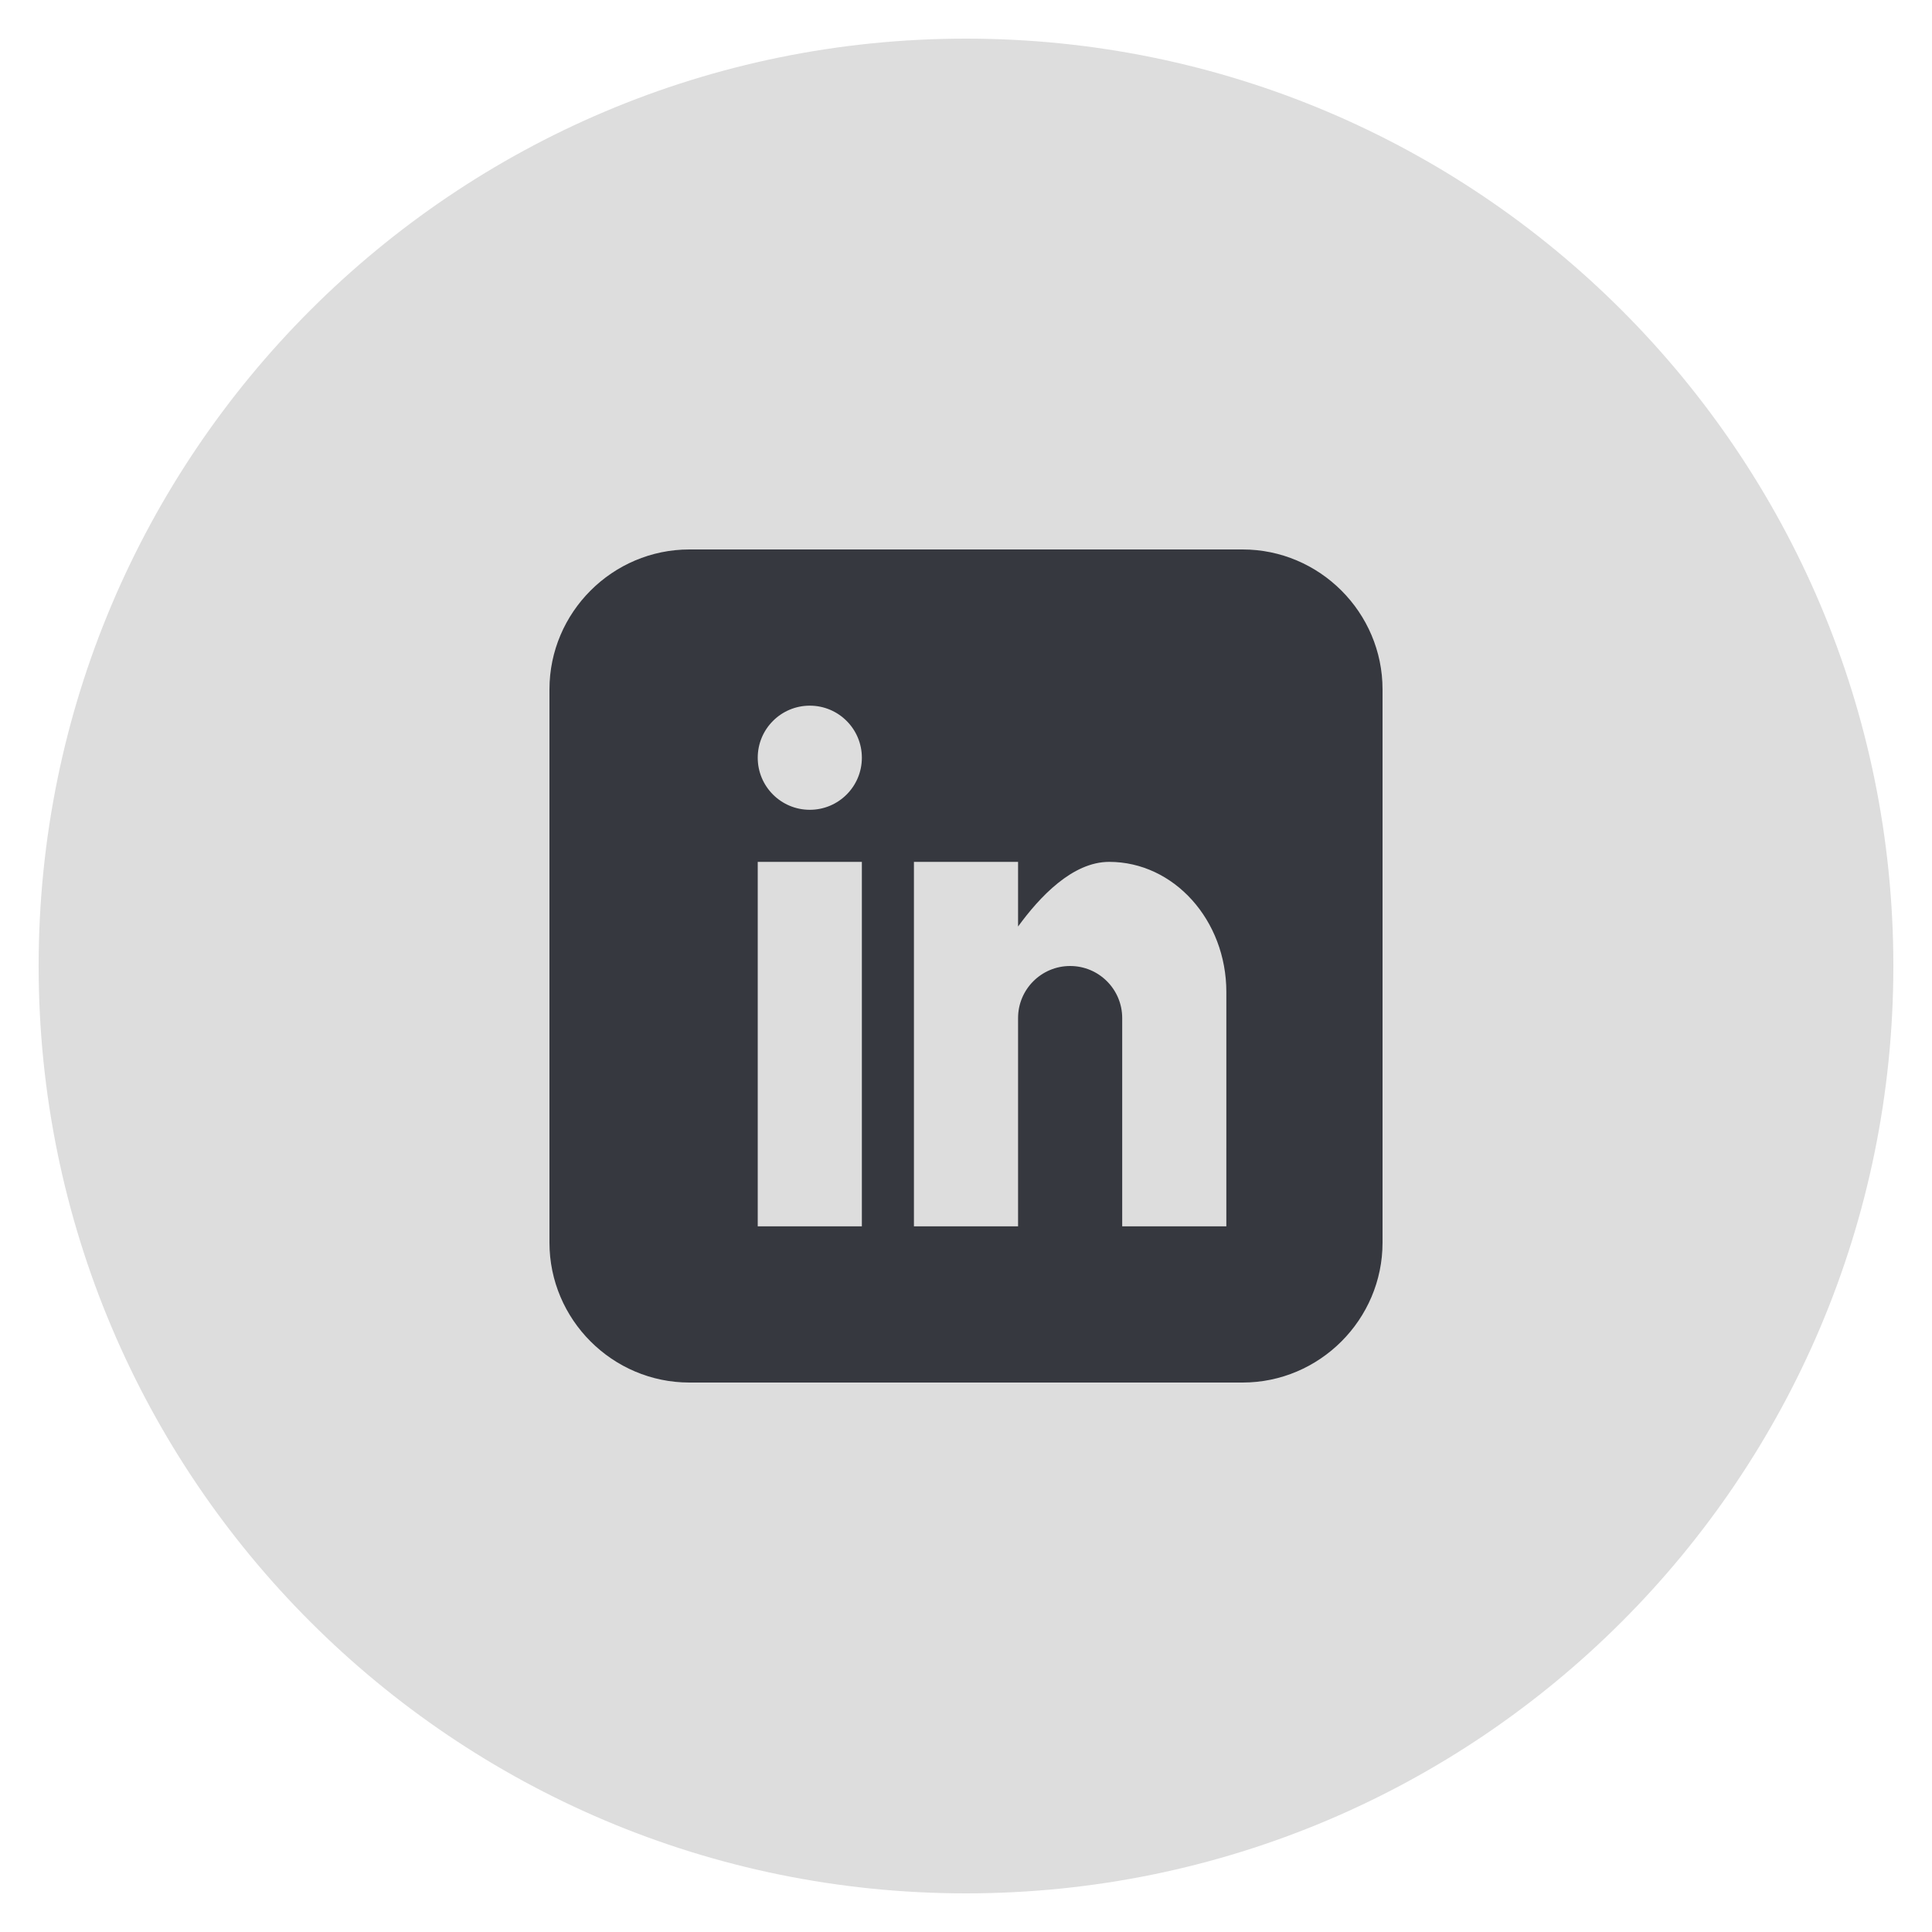
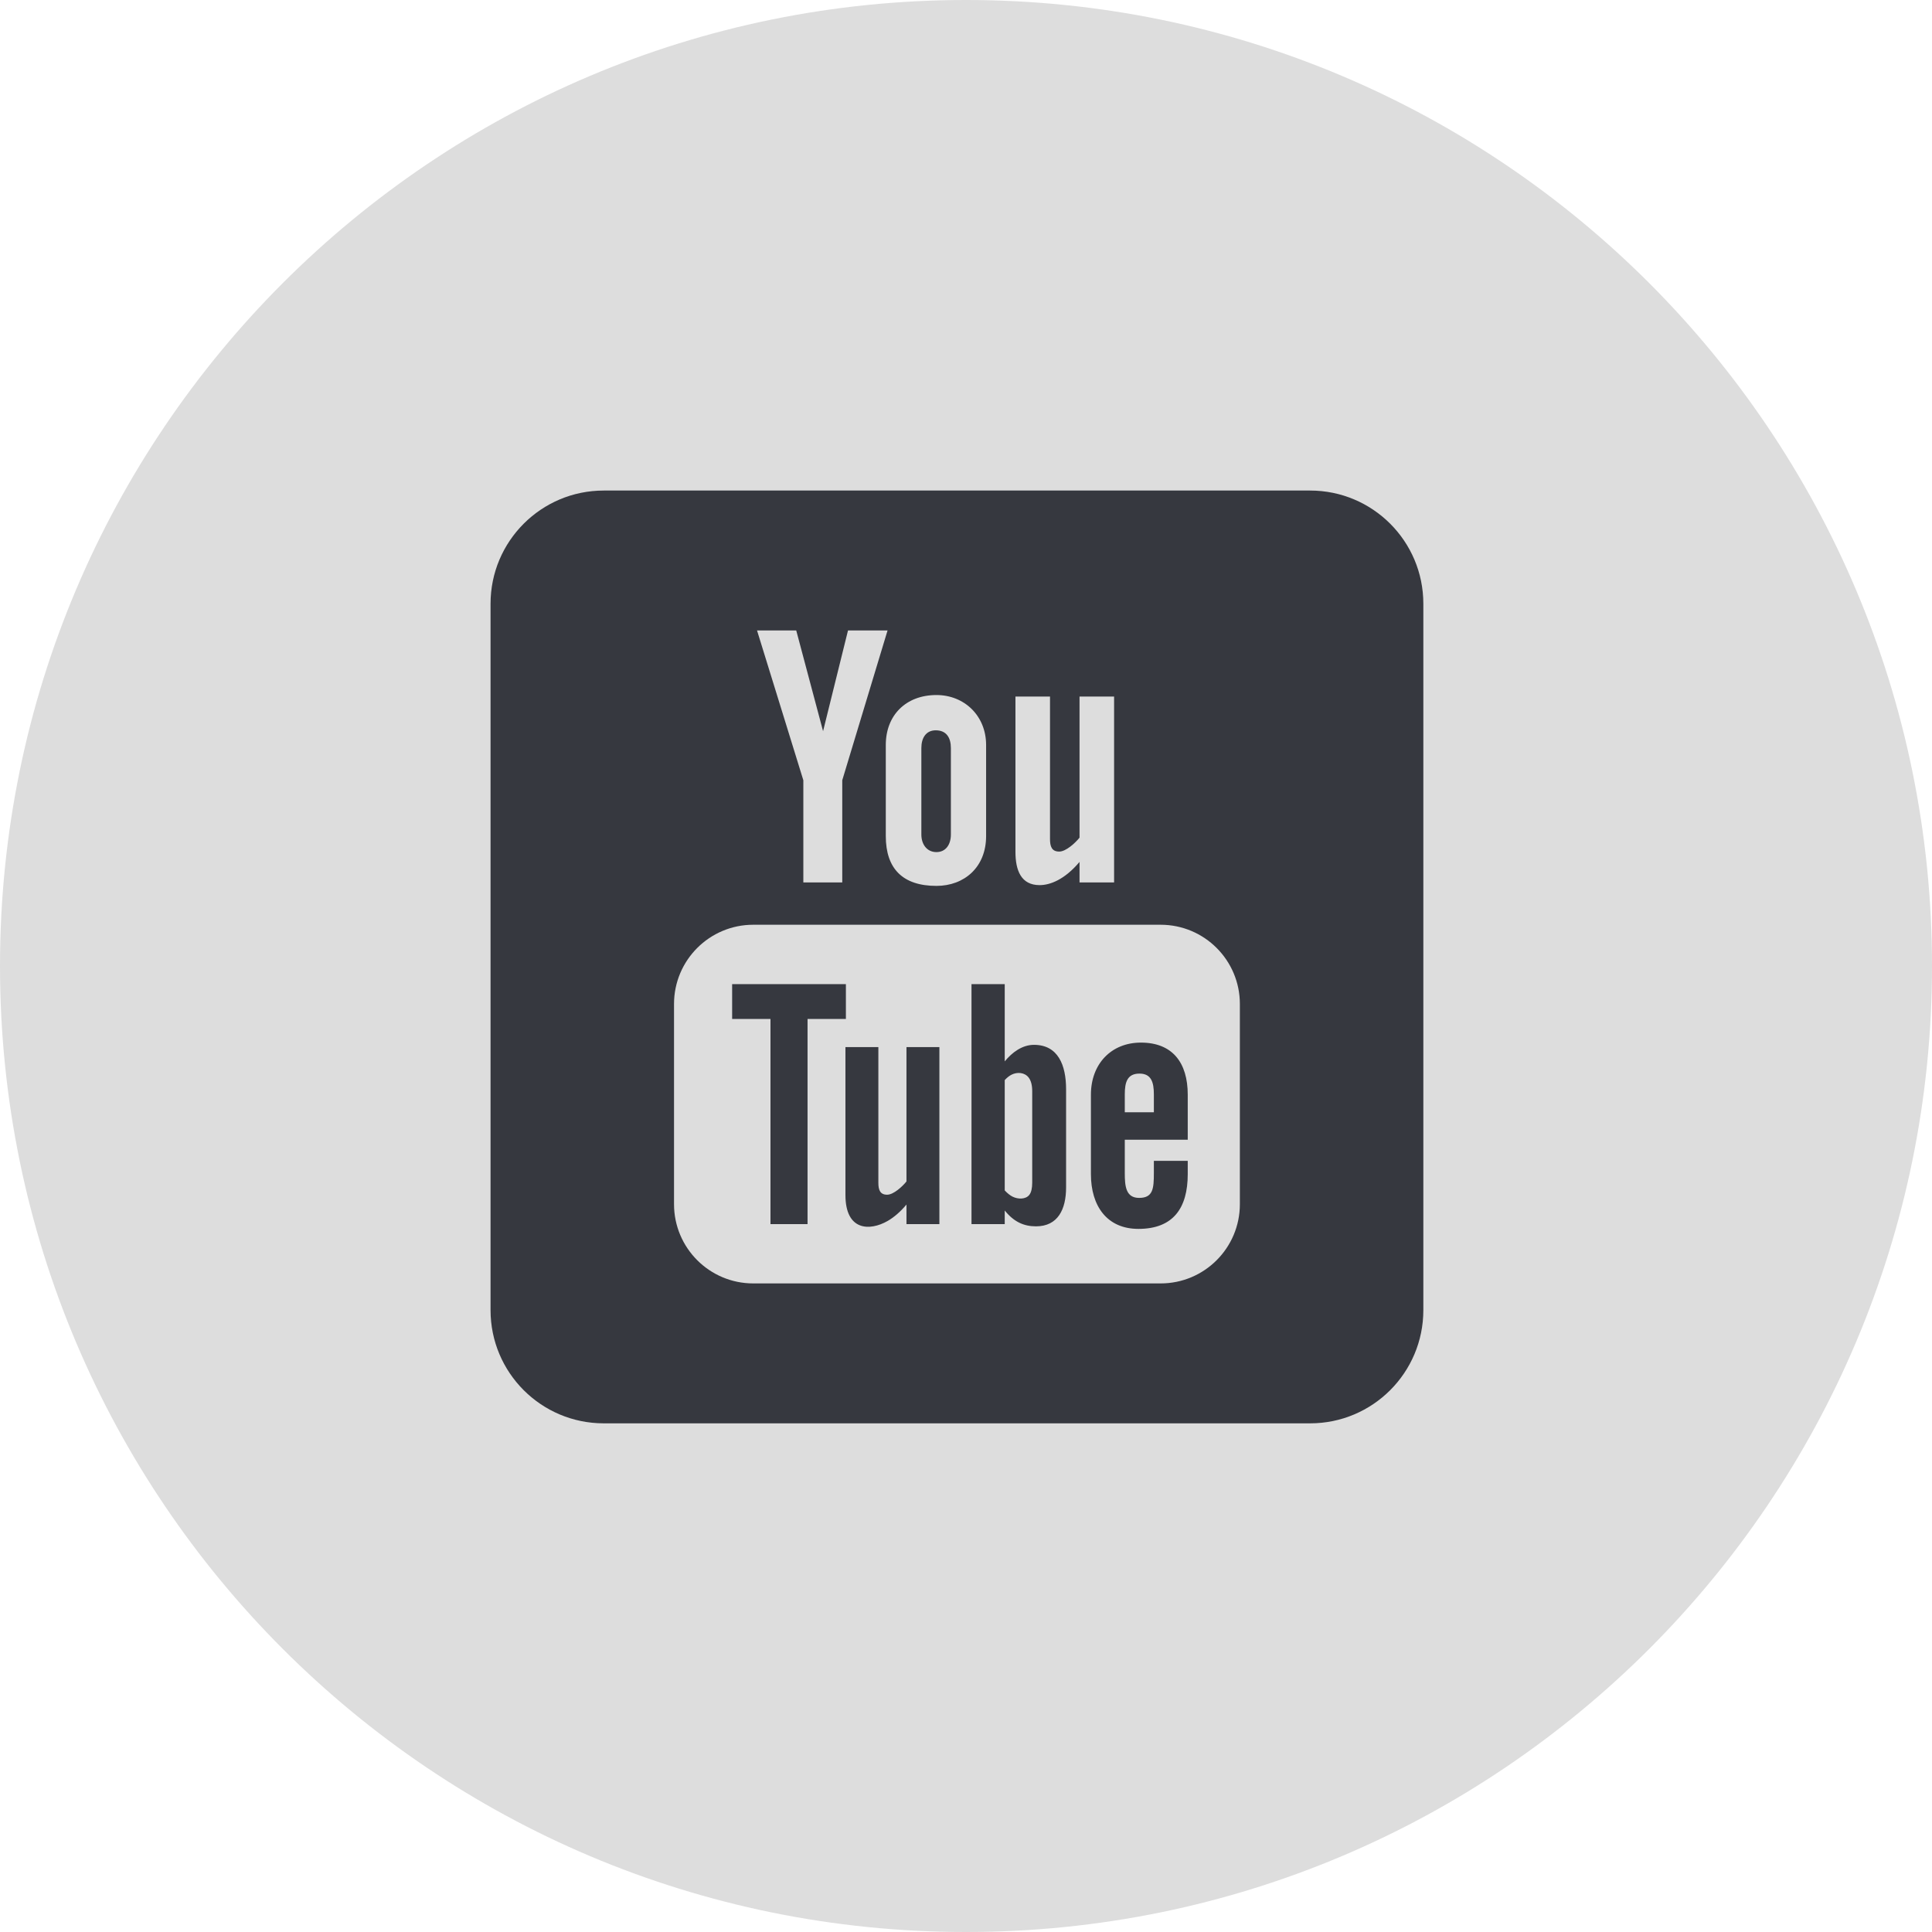
- <svg xmlns="http://www.w3.org/2000/svg" id="linkedin" class="custom-icon" version="1.1" viewBox="0 0 100 100" style="height:73px;width:73px;">
-   <circle style="opacity: 1; fill: rgb(221, 221, 221);" class="outer-shape" cx="50" cy="50" r="48" />
+ <svg xmlns="http://www.w3.org/2000/svg" id="linkedin" class="custom-icon" version="1.1" style="height:73px;width:73px;" x="0px" y="0px" width="73px" height="73px" viewBox="0 0 512 512" enable-background="new 0 0 512 512" xml:space="preserve">
+   <circle style="opacity: 1; fill: rgb(221, 221, 221);" class="outer-shape" cx="256" cy="256" r="256" />
  <g id="Capa_x0020_1">
    <g id="_376678360">
      <rect fill="#E75A4D" x="250" y="250" width="46828" height="33189" rx="6444" ry="6444" />
      <polygon fill="#F6F4EC" points="18549,7972 18549,25476 32726,17291 " />
    </g>
  </g>
-   <path class="inner-shape" style="opacity: 1; fill: rgb(54, 56, 63);" transform="translate(28,28) scale(0.44)" d="M82.539,1H17.461C8.408,1,1,8.408,1,17.461v65.078C1,91.592,8.408,99,17.461,99h65.078C91.592,99,99,91.592,99,82.539 V17.461C99,8.408,91.592,1,82.539,1z M37.75,80.625H25.5V37.75h12.25V80.625z M31.625,31.625c-3.383,0-6.125-2.742-6.125-6.125 s2.742-6.125,6.125-6.125s6.125,2.742,6.125,6.125S35.008,31.625,31.625,31.625z M80.625,80.625h-12.25v-24.5 c0-3.383-2.742-6.125-6.125-6.125s-6.125,2.742-6.125,6.125v24.5h-12.25V37.75h12.25v7.606c2.526-3.47,6.389-7.606,10.719-7.606 c7.612,0,13.782,6.856,13.782,15.312L80.625,80.625L80.625,80.625z" />
+   <path id="youtube-3-icon" style="opacity: 1; fill: rgb(54, 56, 63);" transform="translate(100,100) scale(0.6)" d="M233.709,295.811h14.537v78.188h-14.537v-8.631c-2.68,3.181-5.465,5.604-8.363,7.268  c-7.836,4.488-18.594,4.392-18.594-11.473v-65.352h14.538v59.936c0,3.146,0.763,5.27,3.872,5.27c2.833,0,6.773-3.635,8.547-5.855  V295.811z M206.951,268.006h-50.245v15.384h16.937v90.608h16.371V283.39h16.938V268.006z M304.207,314.422v43.377  c0,9.674-3.619,17.188-13.291,17.188c-5.323,0-9.756-1.945-13.809-6.998v6.01H262.43V268.006h14.678v34.122  c3.281-3.997,7.734-7.306,12.926-7.306C300.681,294.822,304.207,303.816,304.207,314.422z M289.245,315.302  c0-2.638-0.517-4.64-1.554-6.008c-1.758-2.321-5.042-2.571-7.586-1.284c-1.013,0.514-2.011,1.31-2.998,2.383v48.725  c1.184,1.271,2.33,2.188,3.441,2.748c2.365,1.198,5.836,1.293,7.438-0.805c0.838-1.1,1.259-2.896,1.259-5.389V315.302z   M246.938,209.69c4.106,0,6.385-3.303,6.385-7.773v-38.188c0-4.594-2.004-7.829-6.685-7.829c-4.288,0-6.356,3.335-6.356,7.829  v38.188C240.281,206.242,242.721,209.69,246.938,209.69z M462,100v312c0,27.614-22.385,50-50,50H100c-27.613,0-50-22.386-50-50V100  c0-27.614,22.387-50,50-50h312C439.615,50,462,72.386,462,100z M281.84,209.615c0,8.11,2.479,14.665,10.662,14.665  c4.618,0,11.028-2.403,17.643-10.249v9.063h15.264v-82.099h-15.264v62.317c-1.86,2.33-5.999,6.148-8.975,6.148  c-3.268,0-4.066-2.229-4.066-5.531v-62.934H281.84V209.615z M224.572,162.375v40.242c0,14.468,7.561,22,22.365,22  c12.275,0,21.944-8.21,21.944-22v-40.242c0-12.85-9.571-22.056-21.944-22.056C233.494,140.319,224.572,149.203,224.572,162.375z   M167.703,111.8l20.451,66.153v45.14h17.191v-45.14l20.006-66.153h-17.467l-11.014,44.485L185.018,111.8H167.703z M380.961,276.779  c0-19.331-15.67-35.001-35-35.001H166.039c-19.33,0-35,15.67-35,35.001V365.2c0,19.33,15.67,35,35,35h179.922  c19.33,0,35-15.67,35-35V276.779z M357.938,316.831v19.906h-27.805v14.75c0,5.865,0.496,10.938,6.349,10.938  c6.137,0,6.494-4.13,6.494-10.938v-5.435h14.962v5.873c0,15.066-6.467,24.189-21.786,24.189c-13.881,0-20.979-10.113-20.979-24.189  v-35.095c0-13.573,8.967-22.997,22.08-22.997C351.198,293.834,357.938,302.699,357.938,316.831z M342.976,316.686  c0-5.283-1.12-9.163-6.349-9.163c-5.387,0-6.494,3.79-6.494,9.163v7.916h12.843V316.686z" />
</svg>
